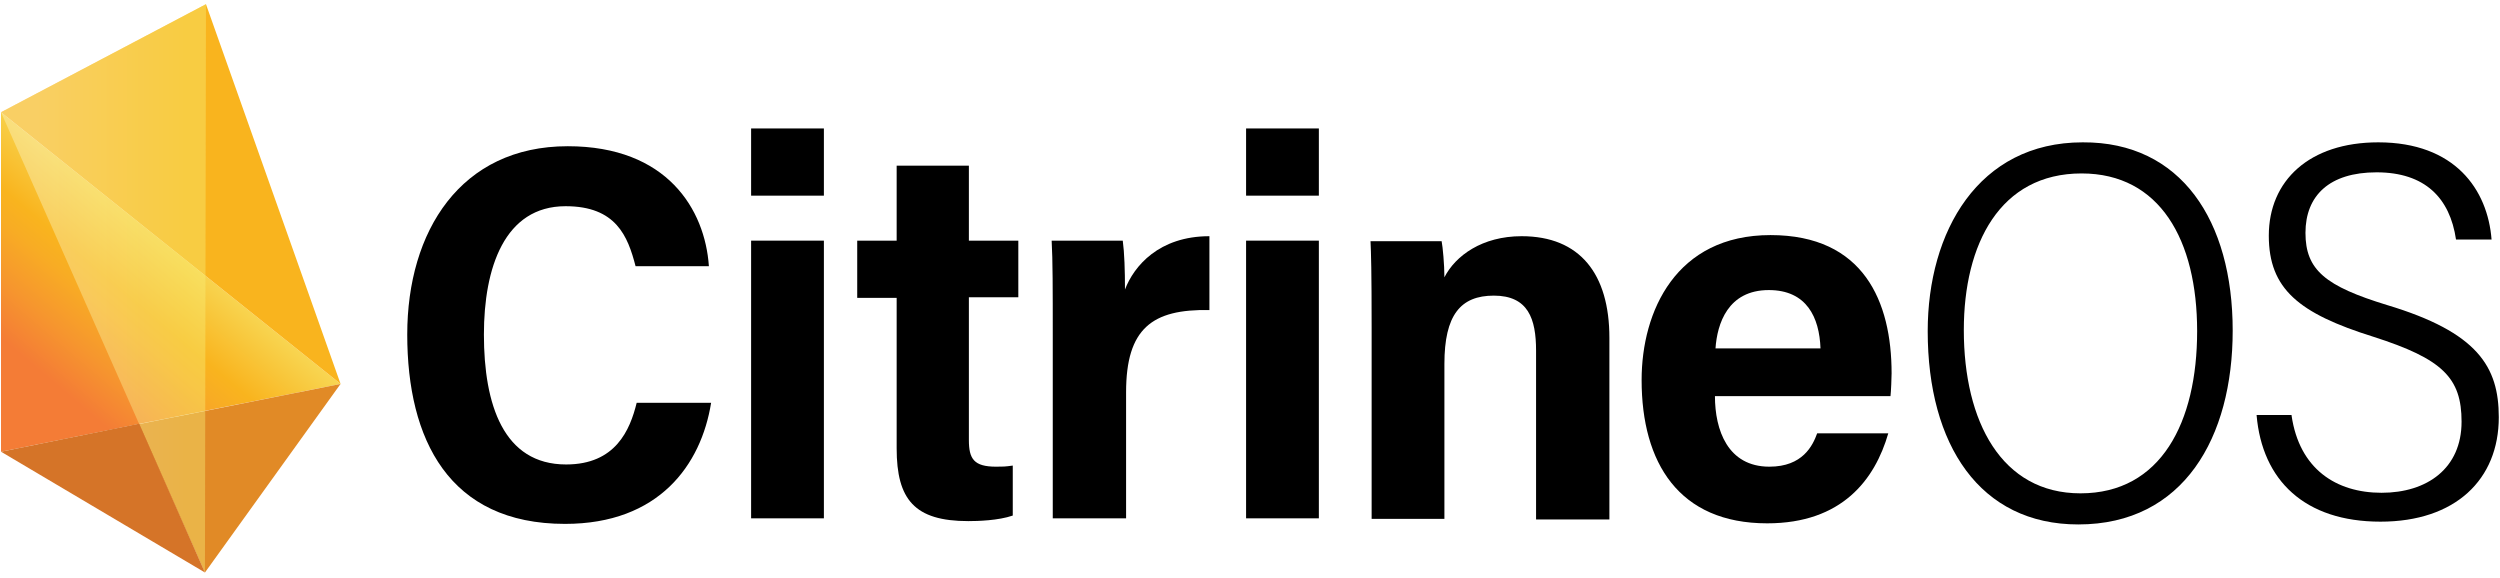
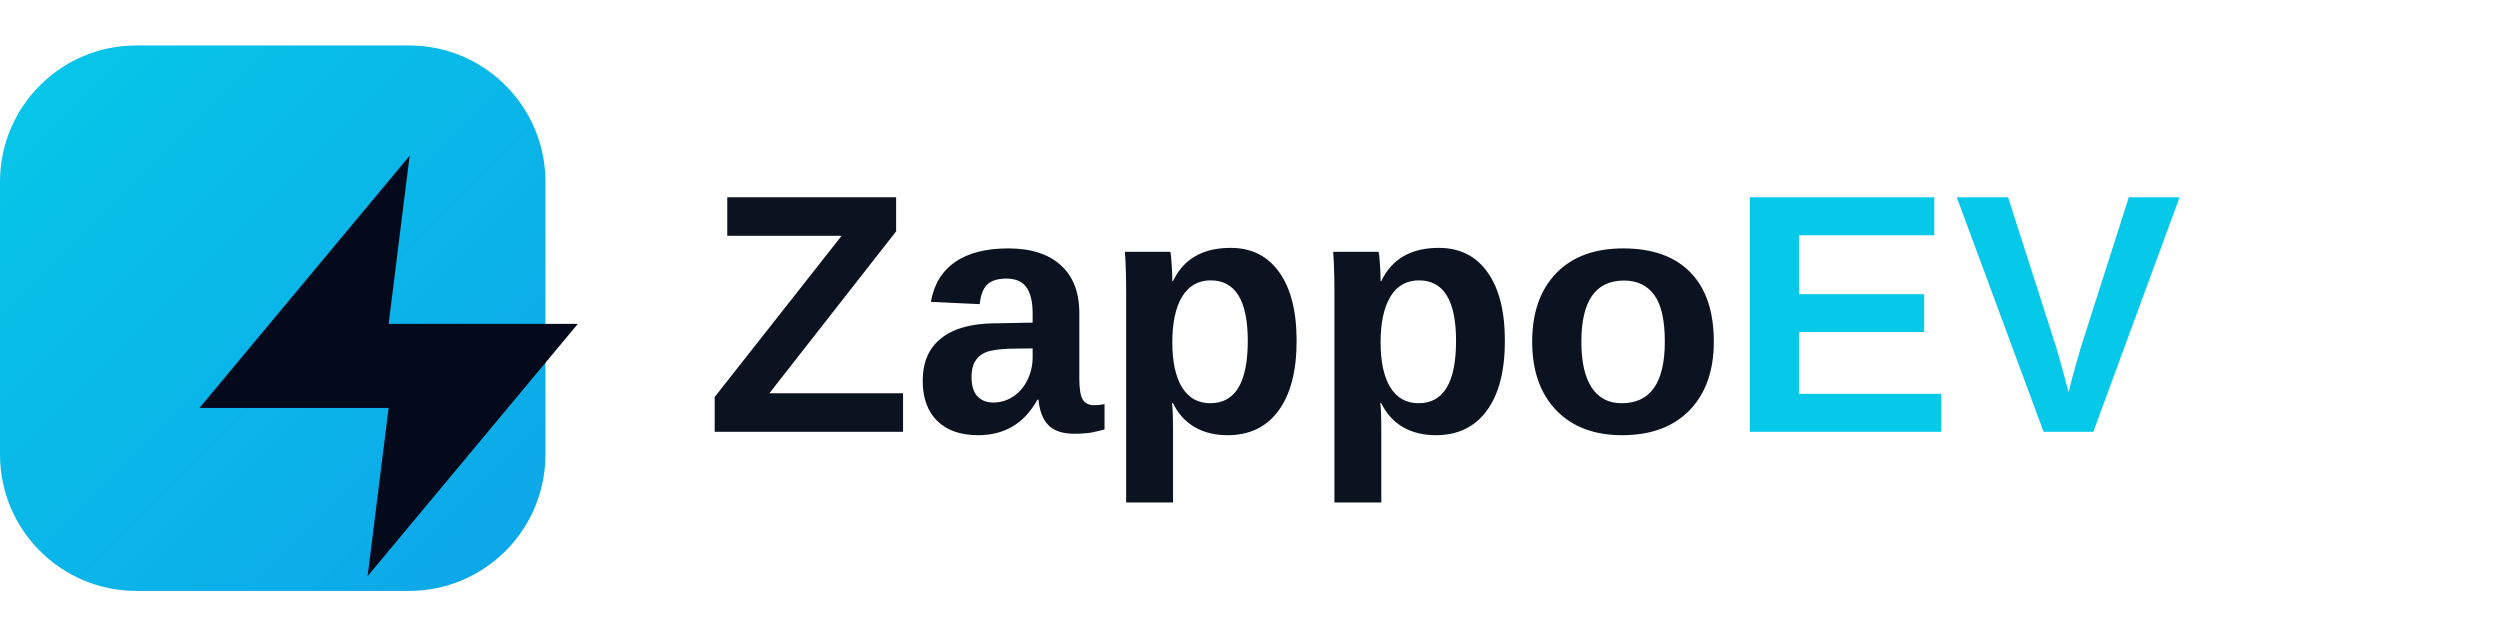
- <svg xmlns="http://www.w3.org/2000/svg" viewBox="0 0 433 100" fill="none">
-   <path d="M58.986 66.494L23.399 73.556L0.174 78.235V19.439L58.986 66.494Z" fill="url(#paint0_linear_173_959)" />
-   <path d="M58.986 66.494L35.673 0.723L0.174 19.439L58.986 66.494Z" fill="#F9B41E" />
-   <path d="M58.986 66.493L35.497 99.158L24.017 73.468L58.986 66.493Z" fill="#E18A26" />
-   <path opacity="0.4" d="M35.673 0.723L0.174 19.439L35.497 99.158L35.673 0.723Z" fill="url(#paint1_linear_173_959)" />
-   <path d="M35.497 99.158L0.174 78.235L24.105 73.38L35.497 99.158Z" fill="#D57428" />
-   <path d="M123.165 69.767C121.433 80.541 114.121 90.737 97.86 90.737C77.751 90.737 70.535 76.116 70.535 57.936C70.535 40.044 79.772 25.326 98.341 25.326C115.564 25.326 122.107 36.292 122.78 46.104H110.08C108.733 40.91 106.712 35.715 97.957 35.715C87.373 35.715 83.813 46.392 83.813 57.936C83.813 70.056 87.18 80.445 98.053 80.445C106.616 80.445 109.118 74.481 110.272 69.767H123.165Z" fill="black" />
-   <path d="M130.093 33.888V22.248H142.697V33.888H130.093ZM130.093 41.679H142.697V89.775H130.093V41.679Z" fill="black" />
-   <path d="M148.47 41.679H155.301V28.693H167.81V41.679H176.373V51.491H167.81V76.212C167.81 79.483 168.676 80.829 172.524 80.829C173.679 80.829 174.064 80.829 175.411 80.637V89.294C172.909 90.16 169.349 90.256 167.713 90.256C158.38 90.256 155.301 86.505 155.301 77.655V51.587H148.47V41.679Z" fill="black" />
-   <path d="M182.338 58.032C182.338 50.144 182.338 45.046 182.146 41.679H194.462C194.75 43.795 194.846 46.873 194.846 50.144C196.386 46.104 200.716 40.91 209.471 40.91V53.703C199.561 53.511 195.039 56.877 195.039 67.939V89.775H182.338V58.032Z" fill="black" />
-   <path d="M215.822 33.888V22.248H228.426V33.888H215.822ZM215.822 41.679H228.426V89.775H215.822V41.679Z" fill="black" />
-   <path d="M237.567 56.781C237.567 46.873 237.47 43.891 237.374 41.775H249.69C249.882 42.737 250.171 45.815 250.171 48.028C252.095 44.276 256.714 40.91 263.545 40.91C273.648 40.91 278.747 47.451 278.747 58.513V89.968H266.047V60.725C266.047 55.242 264.7 51.202 258.734 51.202C252.961 51.202 250.171 54.569 250.171 63.034V89.871H237.567V56.781Z" fill="black" />
-   <path d="M297.028 68.613C297.028 74.481 299.241 80.829 306.458 80.829C312.231 80.829 313.963 77.174 314.732 75.058H327.048C324.739 83.042 319.062 90.641 306.073 90.641C290.774 90.641 284.328 80.156 284.328 65.823C284.328 53.895 290.293 40.717 306.65 40.717C322.814 40.717 327.625 52.26 327.625 64.669C327.625 65.342 327.529 67.843 327.433 68.613H297.028ZM315.31 60.34C315.117 54.954 312.904 50.24 306.361 50.24C299.241 50.24 297.413 56.108 297.125 60.34H315.31Z" fill="black" />
-   <path d="M386.702 57.262C386.702 75.731 378.235 90.833 359.954 90.833C342.924 90.833 333.879 77.078 333.879 57.358C333.879 40.14 342.635 24.653 360.724 24.653C377.754 24.557 386.702 38.216 386.702 57.262ZM340.133 57.166C340.133 73.038 346.676 85.446 360.339 85.446C374.29 85.446 380.544 73.134 380.544 57.358C380.544 41.583 374.098 30.04 360.531 30.04C346.388 30.04 340.133 42.256 340.133 57.166Z" fill="black" />
-   <path d="M396.901 71.98C398.248 81.214 404.598 85.35 412.488 85.35C420.378 85.35 426.343 81.118 426.343 73.038C426.343 65.439 423.072 62.168 411.045 58.32C398.152 54.28 392.956 50.048 392.956 40.813C392.956 31.29 399.98 24.653 411.911 24.653C425.189 24.653 430.866 32.829 431.539 41.487H425.381C424.323 34.272 419.993 29.847 411.622 29.847C403.444 29.847 399.307 33.888 399.307 40.332C399.307 46.777 402.77 49.567 413.45 52.837C429.134 57.551 432.79 63.515 432.79 72.268C432.79 83.042 425.285 90.352 412.296 90.352C399.21 90.352 391.802 83.234 390.84 71.883H396.901V71.98Z" fill="black" />
+ <svg xmlns="http://www.w3.org/2000/svg" viewBox="0 0 220 56">
  <defs>
-     <linearGradient id="paint0_linear_173_959" x1="42.636" y1="27.564" x2="4.612" y2="72.376" gradientUnits="userSpaceOnUse">
-       <stop offset="0.172" stop-color="#F7EF79" />
-       <stop offset="0.531" stop-color="#F9B41E" />
-       <stop offset="0.604" stop-color="#F8AC24" />
-       <stop offset="0.736" stop-color="#F6962E" />
-       <stop offset="0.869" stop-color="#F47C36" />
-     </linearGradient>
-     <linearGradient id="paint1_linear_173_959" x1="0.174" y1="49.953" x2="35.695" y2="49.953" gradientUnits="userSpaceOnUse">
-       <stop offset="0.172" stop-color="#FBF8CD" />
-       <stop offset="0.322" stop-color="#FAF6BA" />
-       <stop offset="0.709" stop-color="#F8F18C" />
-       <stop offset="0.894" stop-color="#F7EF79" />
+     <linearGradient id="zappoBoltGrad" x1="0" y1="0" x2="1" y2="1">
+       <stop offset="0%" stop-color="#06C8E8" />
+       <stop offset="100%" stop-color="#0EA5E9" />
    </linearGradient>
  </defs>
+   <rect x="0" y="4" width="48" height="48" rx="12" fill="url(#zappoBoltGrad)" />
+   <g transform="translate(12,10) scale(1.85)">
+     <path d="M13 2L3 14h9l-1 8 10-12h-9l1-8z" fill="#04091C" />
+   </g>
+   <text x="62" y="38" font-family="Arial, Helvetica, sans-serif" font-weight="800" font-size="30" fill="#0B1220">Zappo<tspan fill="#06C8E8">EV</tspan>
+   </text>
</svg>
